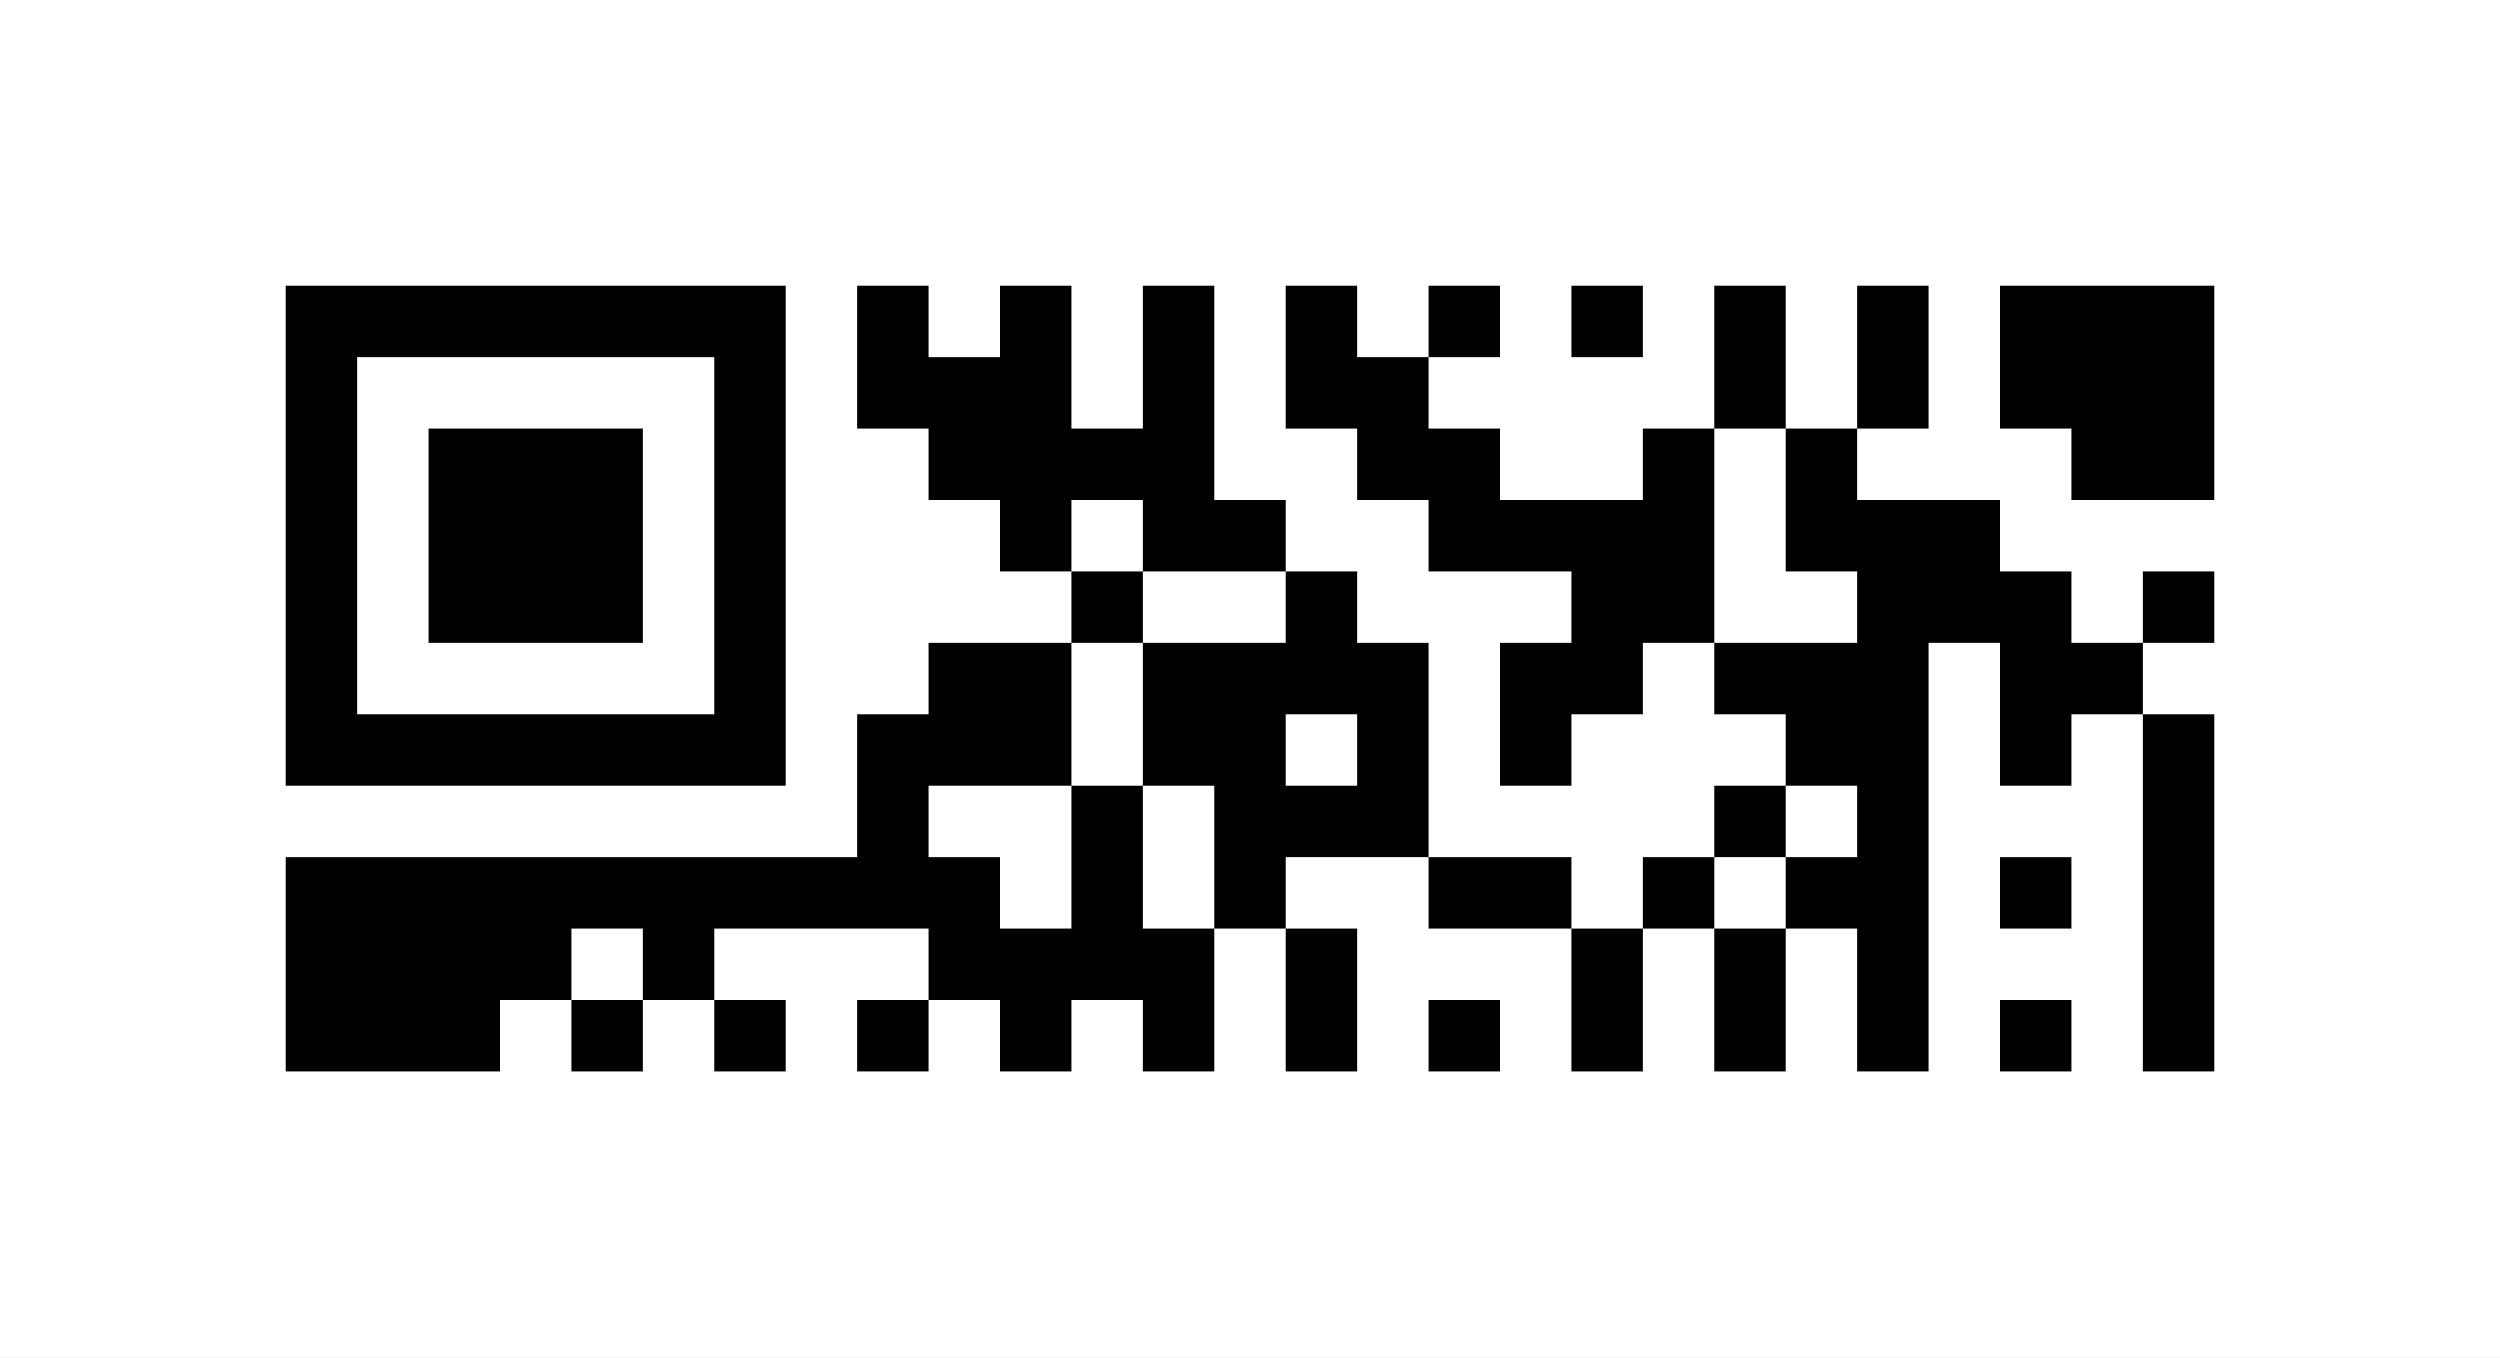
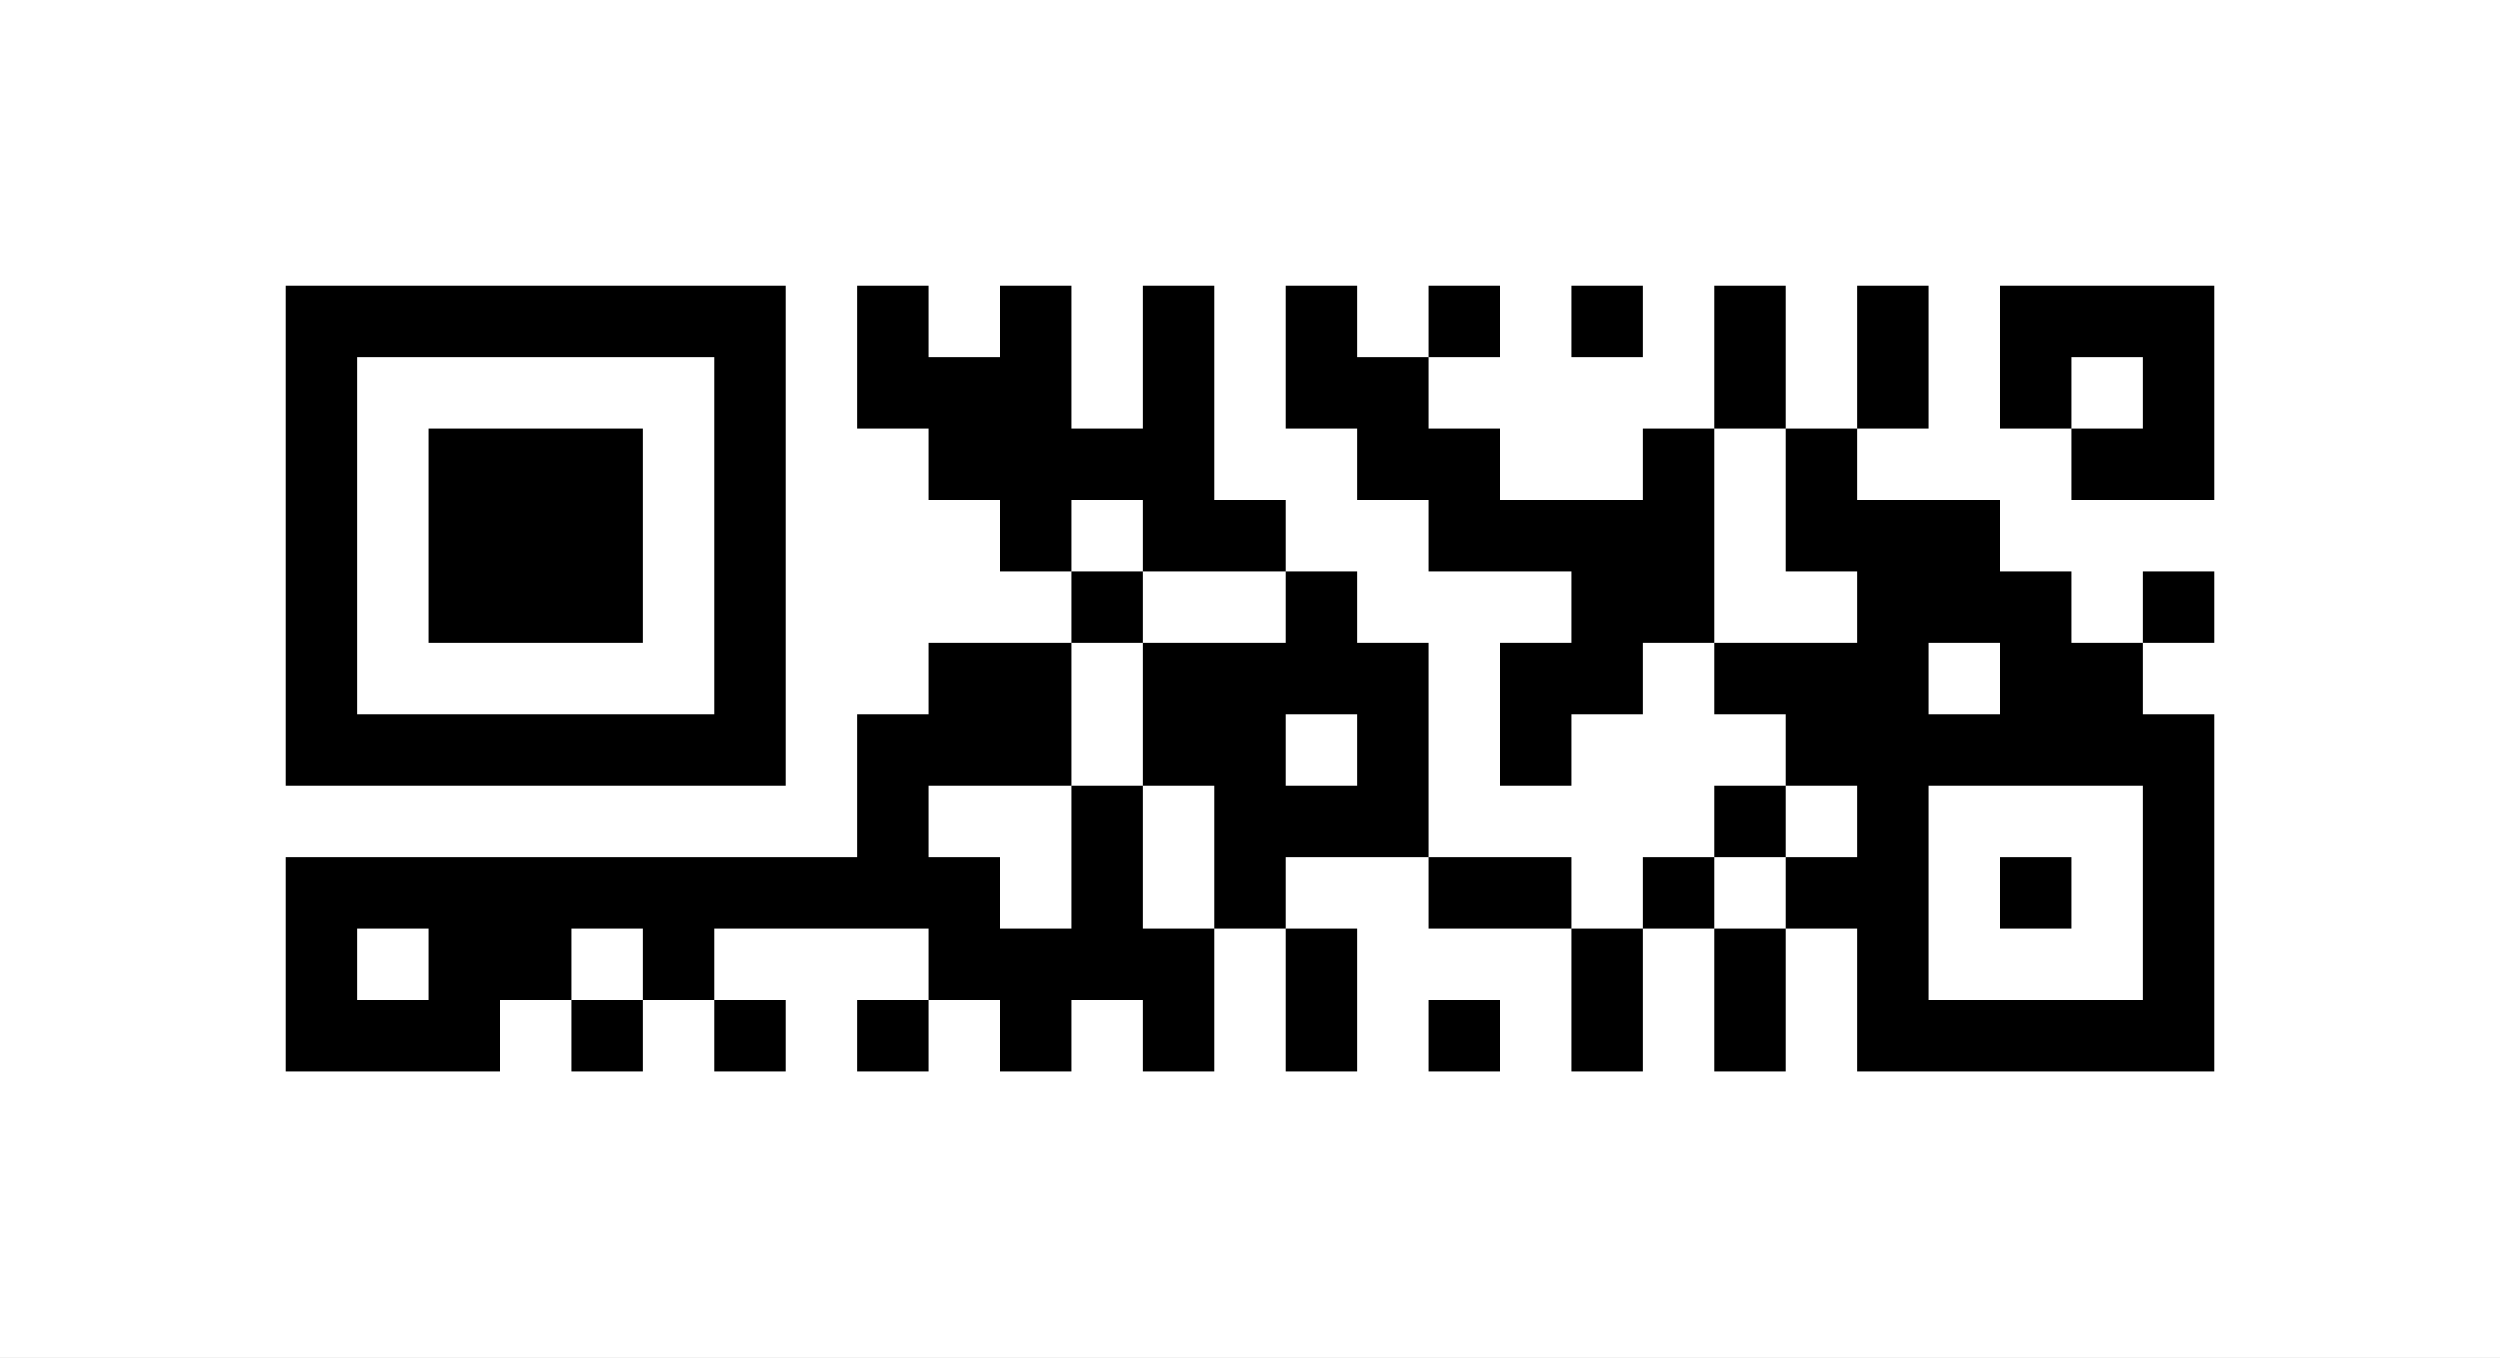
<svg xmlns="http://www.w3.org/2000/svg" viewBox="0 0 35 19">
  <rect width="35" height="19" fill="#ffffff" />
-   <path fill="#000000" d="M4 4h7v1h-7zM12 4h1v1h-1zM14 4h1v1h-1zM16 4h1v1h-1zM18 4h1v1h-1zM20 4h1v1h-1zM22 4h1v1h-1zM24 4h1v1h-1zM26 4h1v1h-1zM28 4h3v1h-3zM4 5h1v1h-1zM10 5h1v1h-1zM12 5h3v1h-3zM16 5h1v1h-1zM18 5h2v1h-2zM24 5h1v1h-1zM26 5h1v1h-1zM28 5h3v1h-3zM4 6h1v1h-1zM6 6h3v1h-3zM10 6h1v1h-1zM13 6h4v1h-4zM19 6h2v1h-2zM23 6h1v1h-1zM25 6h1v1h-1zM29 6h2v1h-2zM4 7h1v1h-1zM6 7h3v1h-3zM10 7h1v1h-1zM14 7h1v1h-1zM16 7h2v1h-2zM20 7h4v1h-4zM25 7h3v1h-3zM4 8h1v1h-1zM6 8h3v1h-3zM10 8h1v1h-1zM15 8h1v1h-1zM18 8h1v1h-1zM22 8h2v1h-2zM26 8h3v1h-3zM30 8h1v1h-1zM4 9h1v1h-1zM10 9h1v1h-1zM13 9h2v1h-2zM16 9h4v1h-4zM21 9h2v1h-2zM24 9h3v1h-3zM28 9h2v1h-2zM4 10h7v1h-7zM12 10h3v1h-3zM16 10h2v1h-2zM19 10h1v1h-1zM21 10h1v1h-1zM25 10h2v1h-2zM28 10h1v1h-1zM30 10h1v1h-1zM12 11h1v1h-1zM15 11h1v1h-1zM17 11h3v1h-3zM24 11h1v1h-1zM26 11h1v1h-1zM30 11h1v1h-1zM4 12h10v1h-10zM15 12h1v1h-1zM17 12h1v1h-1zM20 12h2v1h-2zM23 12h1v1h-1zM25 12h2v1h-2zM28 12h1v1h-1zM30 12h1v1h-1zM4 13h4v1h-4zM9 13h1v1h-1zM13 13h4v1h-4zM18 13h1v1h-1zM22 13h1v1h-1zM24 13h1v1h-1zM26 13h1v1h-1zM30 13h1v1h-1zM4 14h3v1h-3zM8 14h1v1h-1zM10 14h1v1h-1zM12 14h1v1h-1zM14 14h1v1h-1zM16 14h1v1h-1zM18 14h1v1h-1zM20 14h1v1h-1zM22 14h1v1h-1zM24 14h1v1h-1zM26 14h1v1h-1zM28 14h1v1h-1zM30 14h1v1h-1z" />
+   <path fill="#000000" d="M4 4h7v1h-7zM12 4h1v1h-1zM14 4h1v1h-1zM16 4h1v1h-1zM18 4h1v1h-1zM20 4h1v1h-1zM22 4h1v1h-1zM24 4h1v1h-1zM26 4h1v1h-1zM28 4h3v1h-3zM4 5h1v1h-1zM10 5h1v1h-1zM12 5h3v1h-3zM16 5h1v1h-1zM18 5h2v1h-2zM24 5h1v1h-1zM26 5h1v1h-1zM28 5h1v1h-1zM30 5h1v1h-1zM4 6h1v1h-1zM6 6h3v1h-3zM10 6h1v1h-1zM13 6h4v1h-4zM19 6h2v1h-2zM23 6h1v1h-1zM25 6h1v1h-1zM29 6h2v1h-2zM4 7h1v1h-1zM6 7h3v1h-3zM10 7h1v1h-1zM14 7h1v1h-1zM16 7h2v1h-2zM20 7h4v1h-4zM25 7h3v1h-3zM4 8h1v1h-1zM6 8h3v1h-3zM10 8h1v1h-1zM15 8h1v1h-1zM18 8h1v1h-1zM22 8h2v1h-2zM26 8h3v1h-3zM30 8h1v1h-1zM4 9h1v1h-1zM10 9h1v1h-1zM13 9h2v1h-2zM16 9h4v1h-4zM21 9h2v1h-2zM24 9h3v1h-3zM28 9h2v1h-2zM4 10h7v1h-7zM12 10h3v1h-3zM16 10h2v1h-2zM19 10h1v1h-1zM21 10h1v1h-1zM25 10h6v1h-6zM12 11h1v1h-1zM15 11h1v1h-1zM17 11h3v1h-3zM24 11h1v1h-1zM26 11h1v1h-1zM30 11h1v1h-1zM4 12h10v1h-10zM15 12h1v1h-1zM17 12h1v1h-1zM20 12h2v1h-2zM23 12h1v1h-1zM25 12h2v1h-2zM28 12h1v1h-1zM30 12h1v1h-1zM4 13h1v1h-1zM6 13h2v1h-2zM9 13h1v1h-1zM13 13h4v1h-4zM18 13h1v1h-1zM22 13h1v1h-1zM24 13h1v1h-1zM26 13h1v1h-1zM30 13h1v1h-1zM4 14h3v1h-3zM8 14h1v1h-1zM10 14h1v1h-1zM12 14h1v1h-1zM14 14h1v1h-1zM16 14h1v1h-1zM18 14h1v1h-1zM20 14h1v1h-1zM22 14h1v1h-1zM24 14h1v1h-1zM26 14h5v1h-5z" />
</svg>
